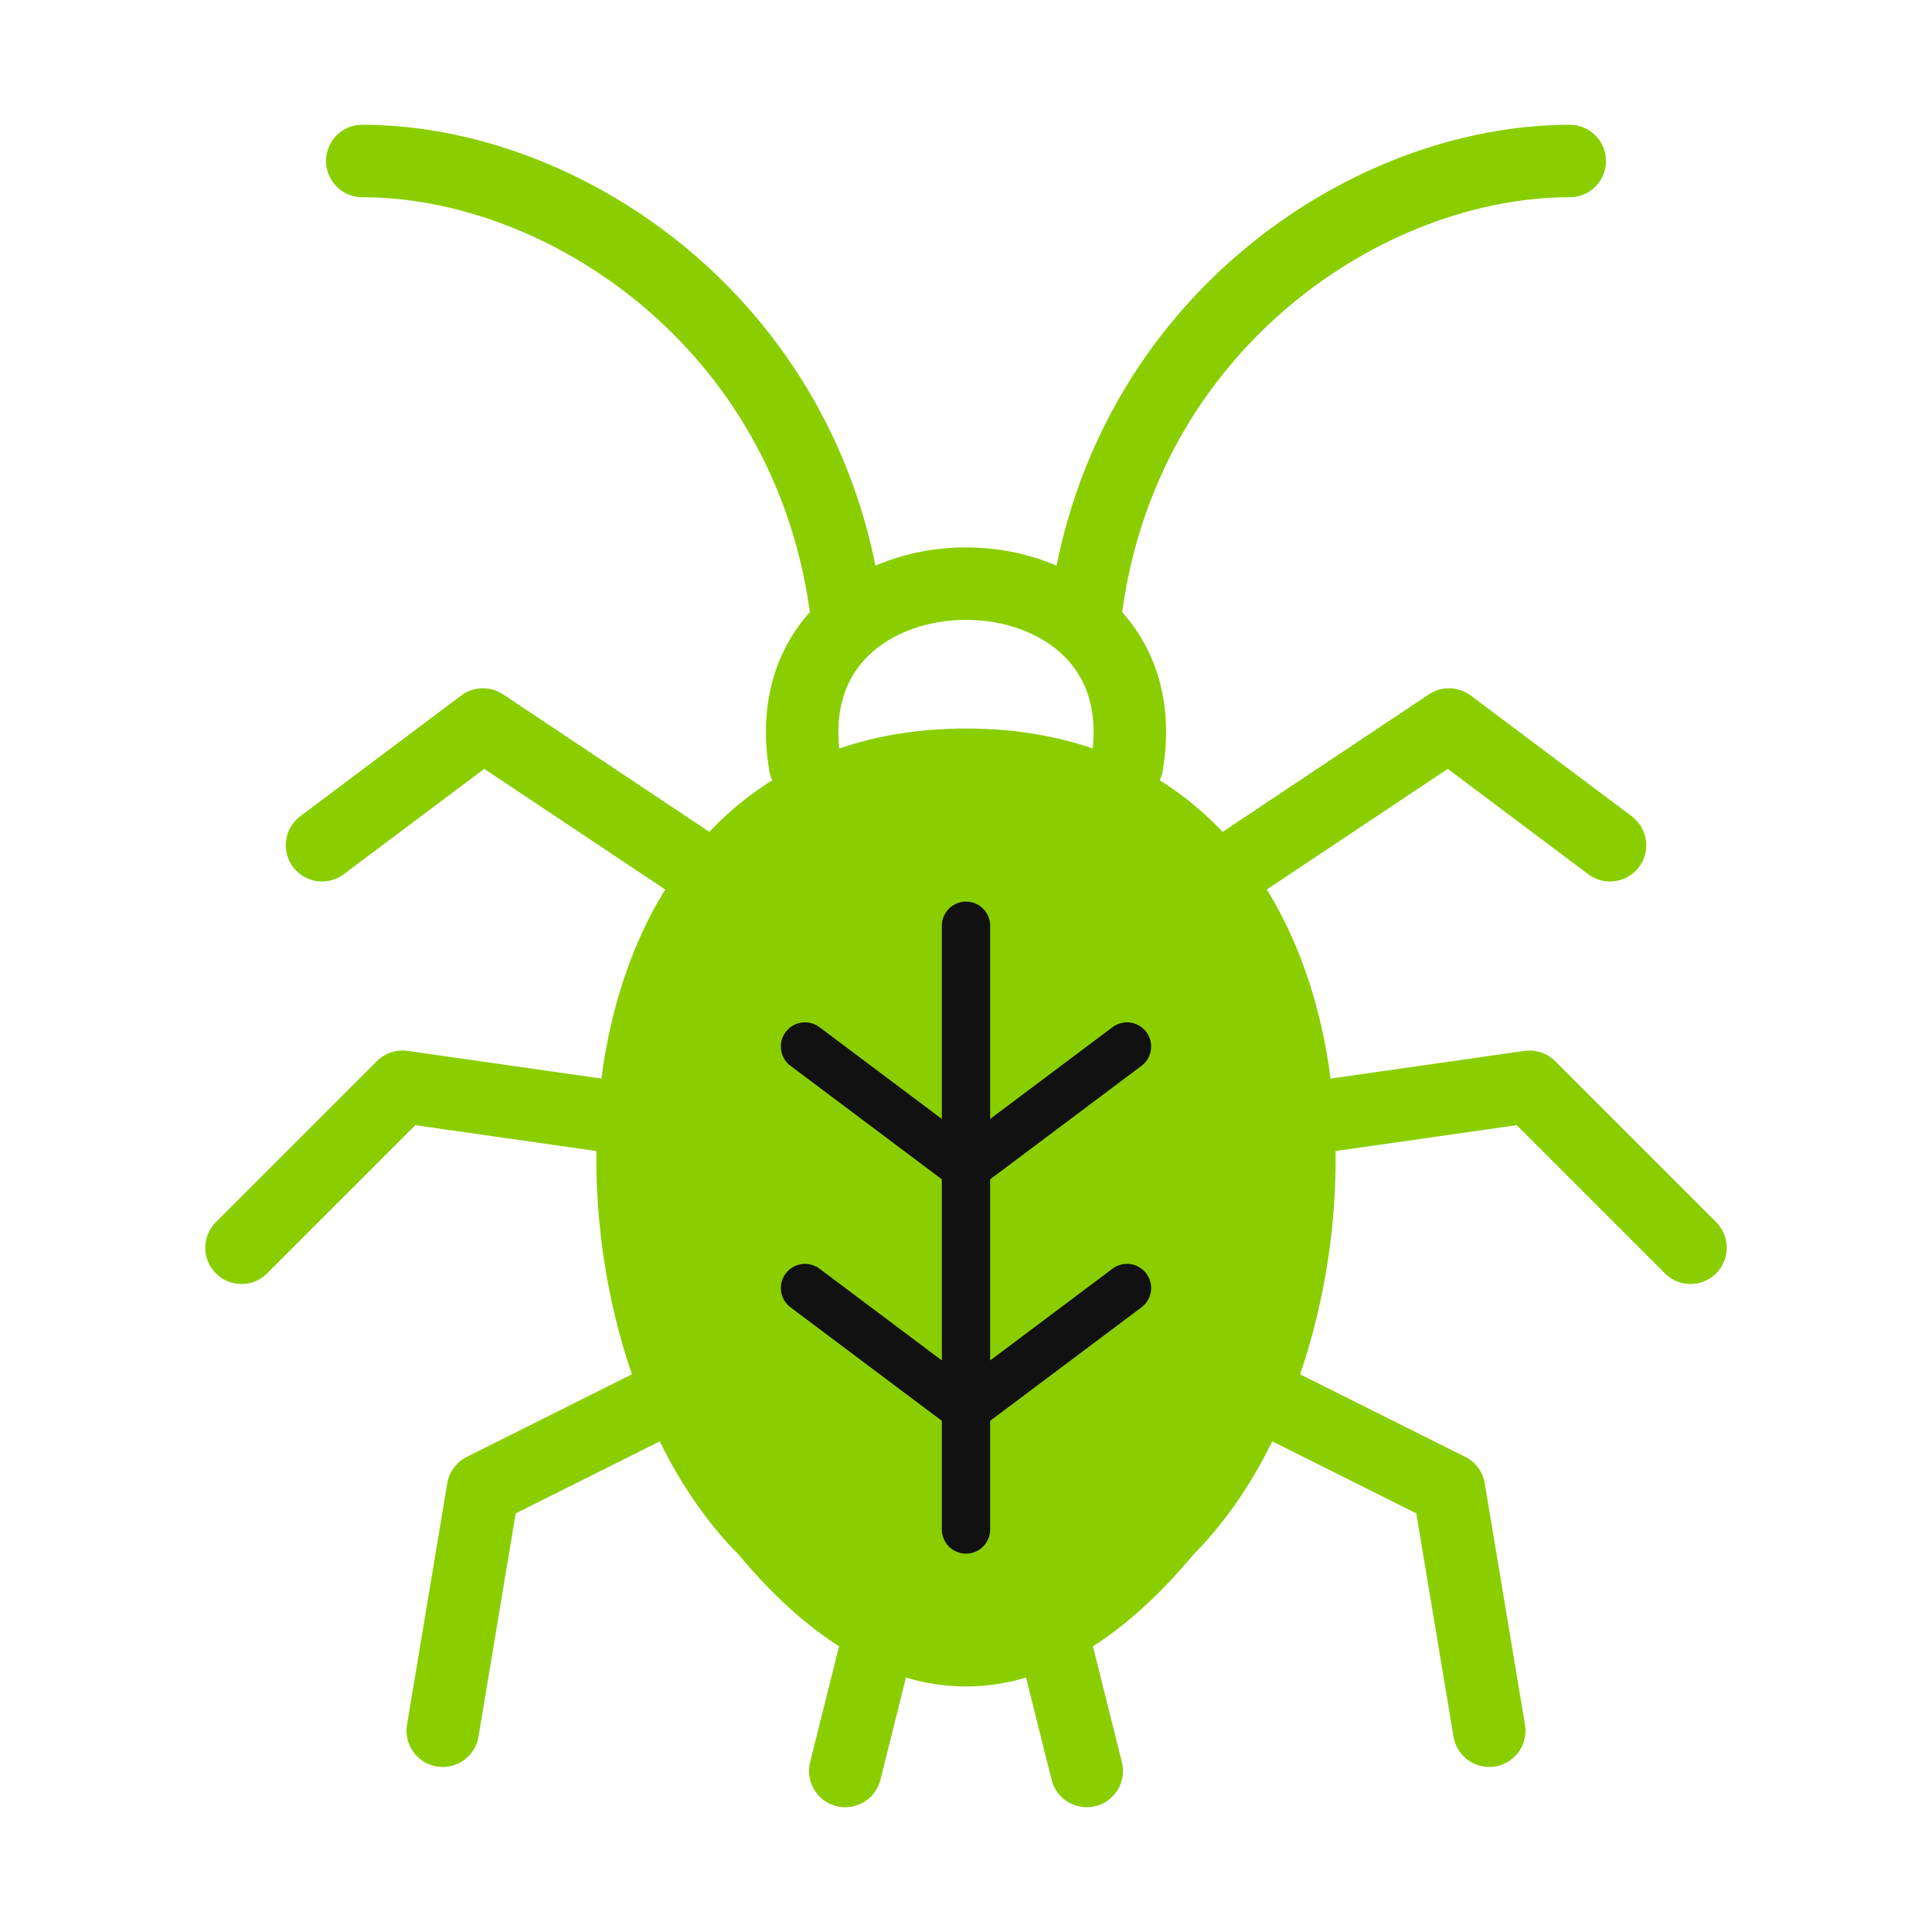
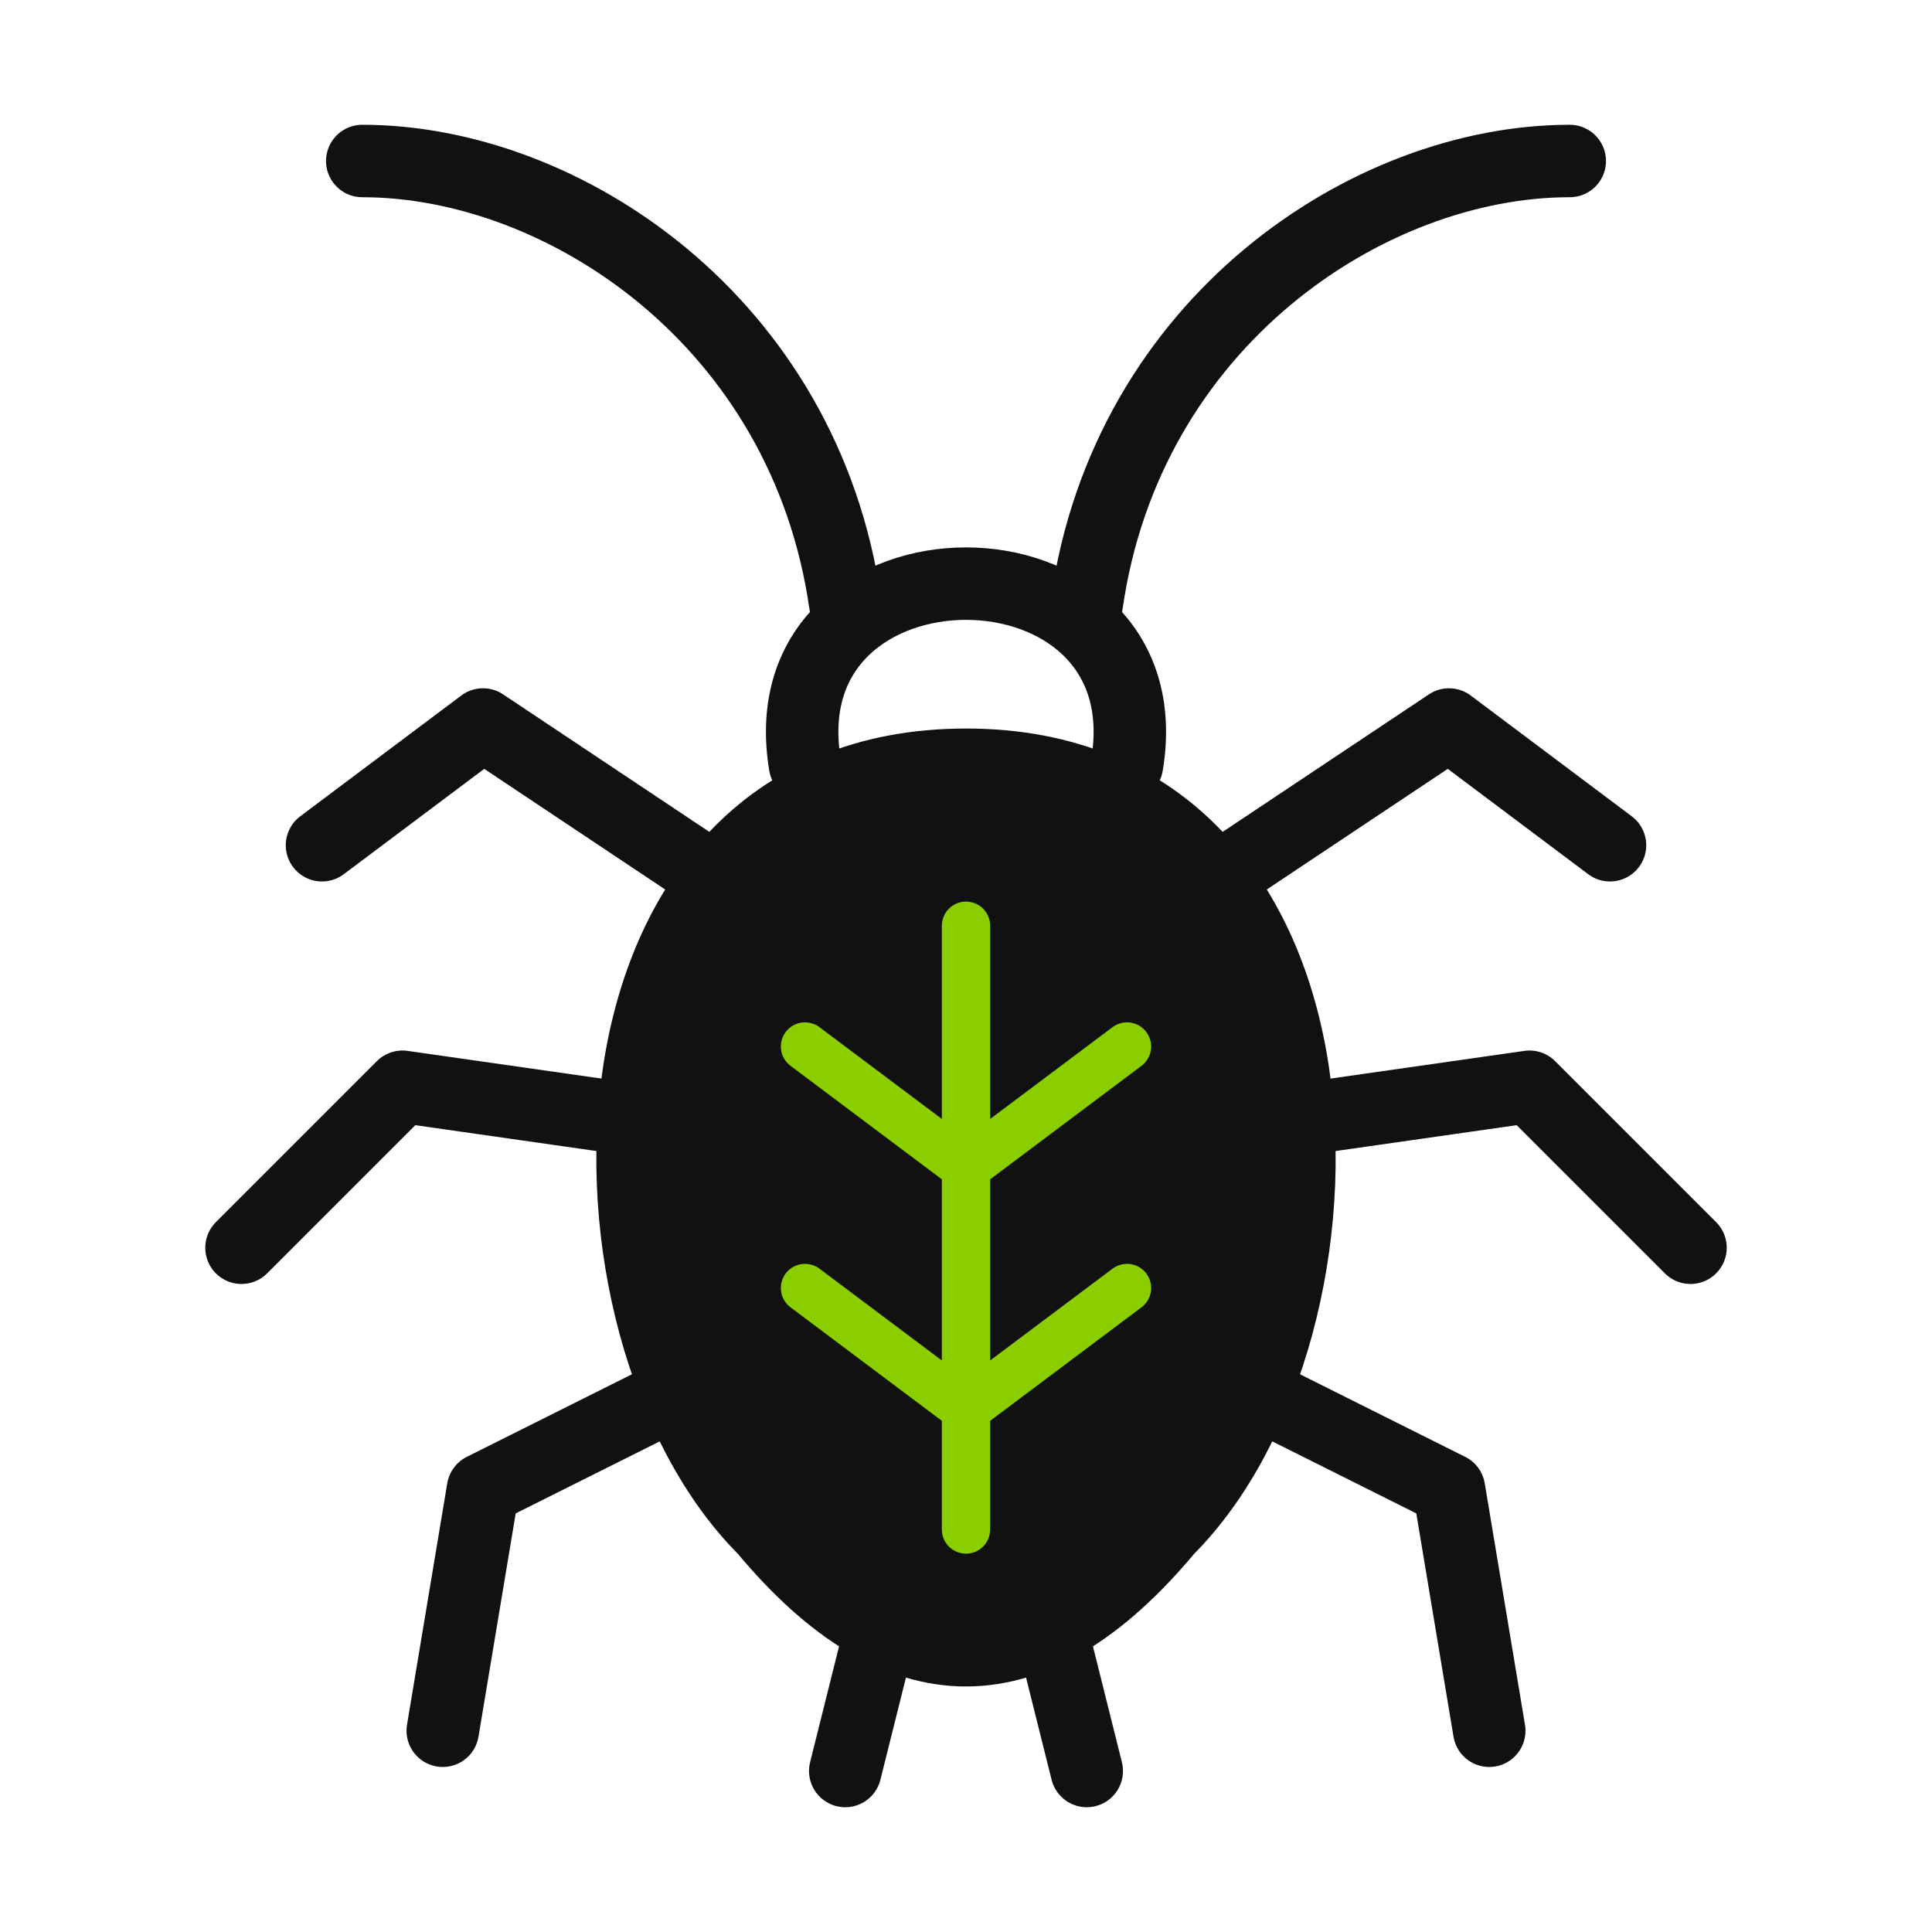
- <svg xmlns="http://www.w3.org/2000/svg" viewBox="0 0 48 48" fill="none" stroke="#8ace00" stroke-width="1.8" stroke-linecap="round" stroke-linejoin="round">
+ <svg xmlns="http://www.w3.org/2000/svg" viewBox="0 0 48 48" fill="none" stroke="#111" stroke-width="1.8" stroke-linecap="round" stroke-linejoin="round">
  <g transform="translate(4 2)">
    <path d="M17 13C16 6 10 2 5 2M23 13C24 6 30 2 35 2M14 20 8 16 4 19M26 20 32 16 36 19M13 26 6 25 2 29M27 26 34 25 38 29M14 32 8 35 7 41M26 32 32 35 33 41M18 38 17 42M22 38 23 42" />
    <path d="M16 17C15 11 25 11 24 17" />
-     <path d="M20 17C10 17 10 31 15 36Q20 42 25 36C30 31 30 17 20 17Z" fill="#8ace00" />
-     <path d="M20 21V36M16 24l4 3 4-3M16 30l4 3 4-3" stroke="#111" stroke-width="1.2" />
+     <path d="M20 17C10 17 10 31 15 36Q20 42 25 36C30 31 30 17 20 17Z" fill="#111" />
+     <path d="M20 21V36M16 24l4 3 4-3M16 30l4 3 4-3" stroke="#8ace00" stroke-width="1.2" />
  </g>
</svg>
